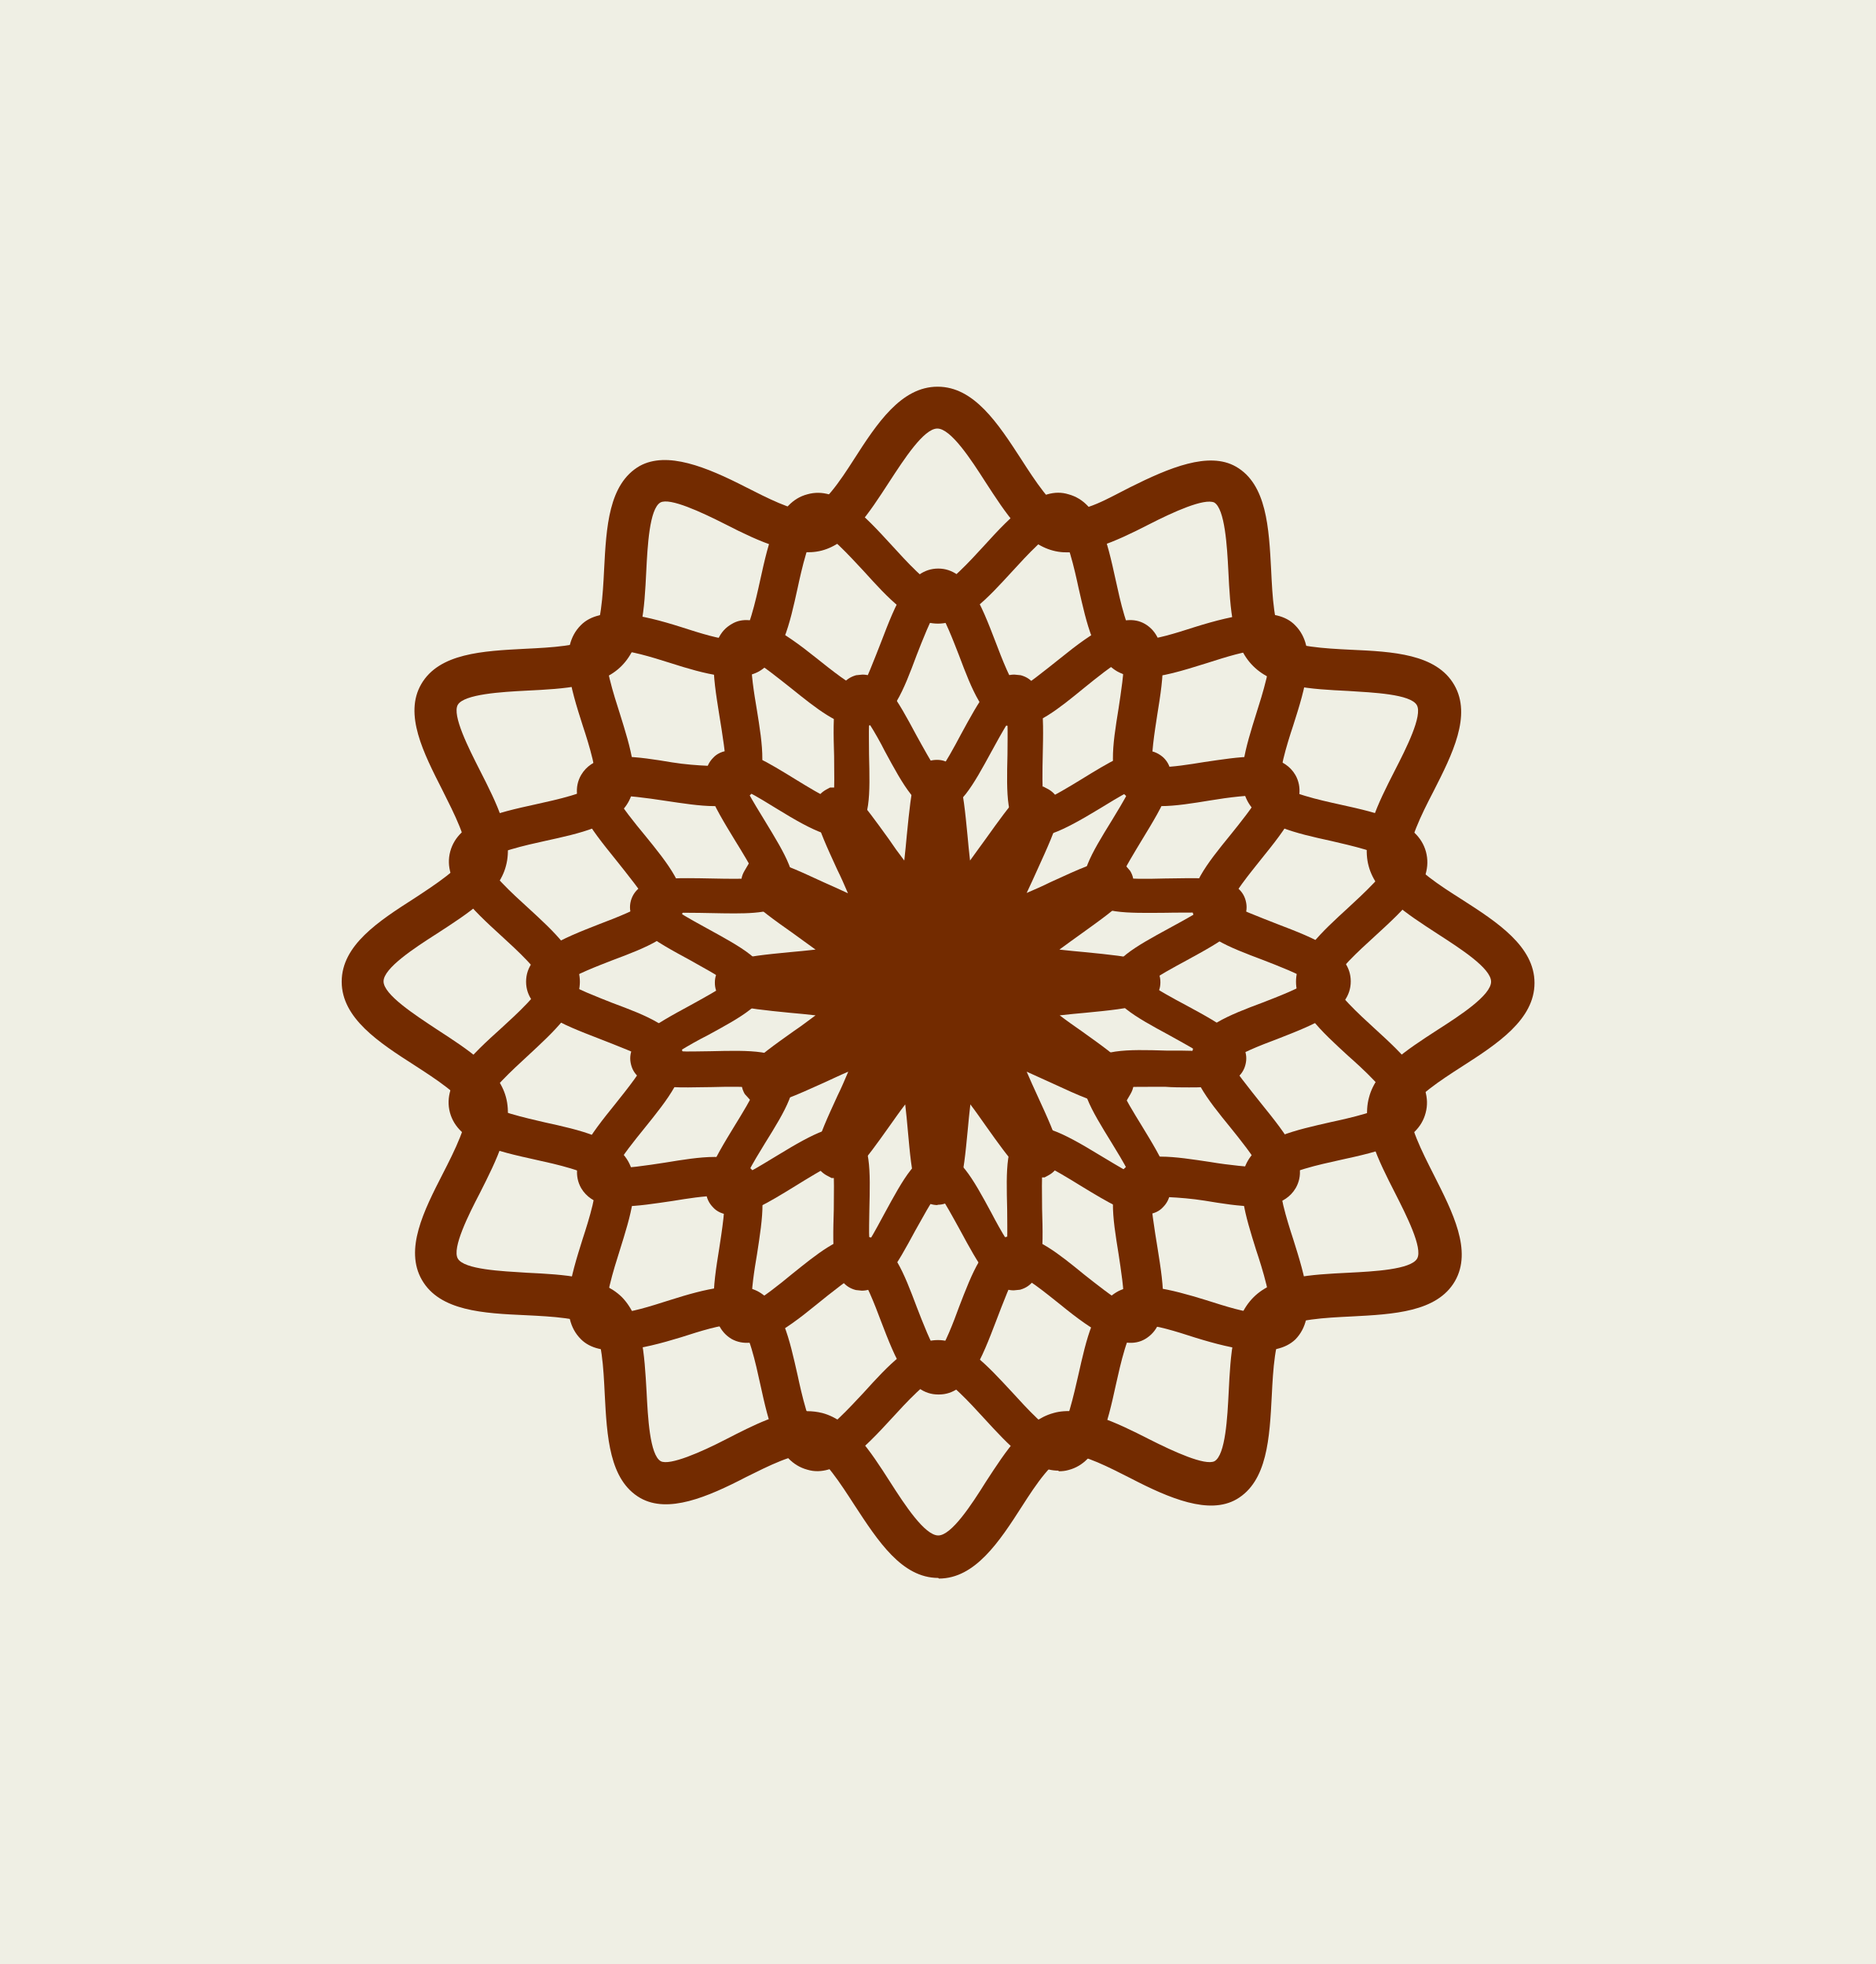
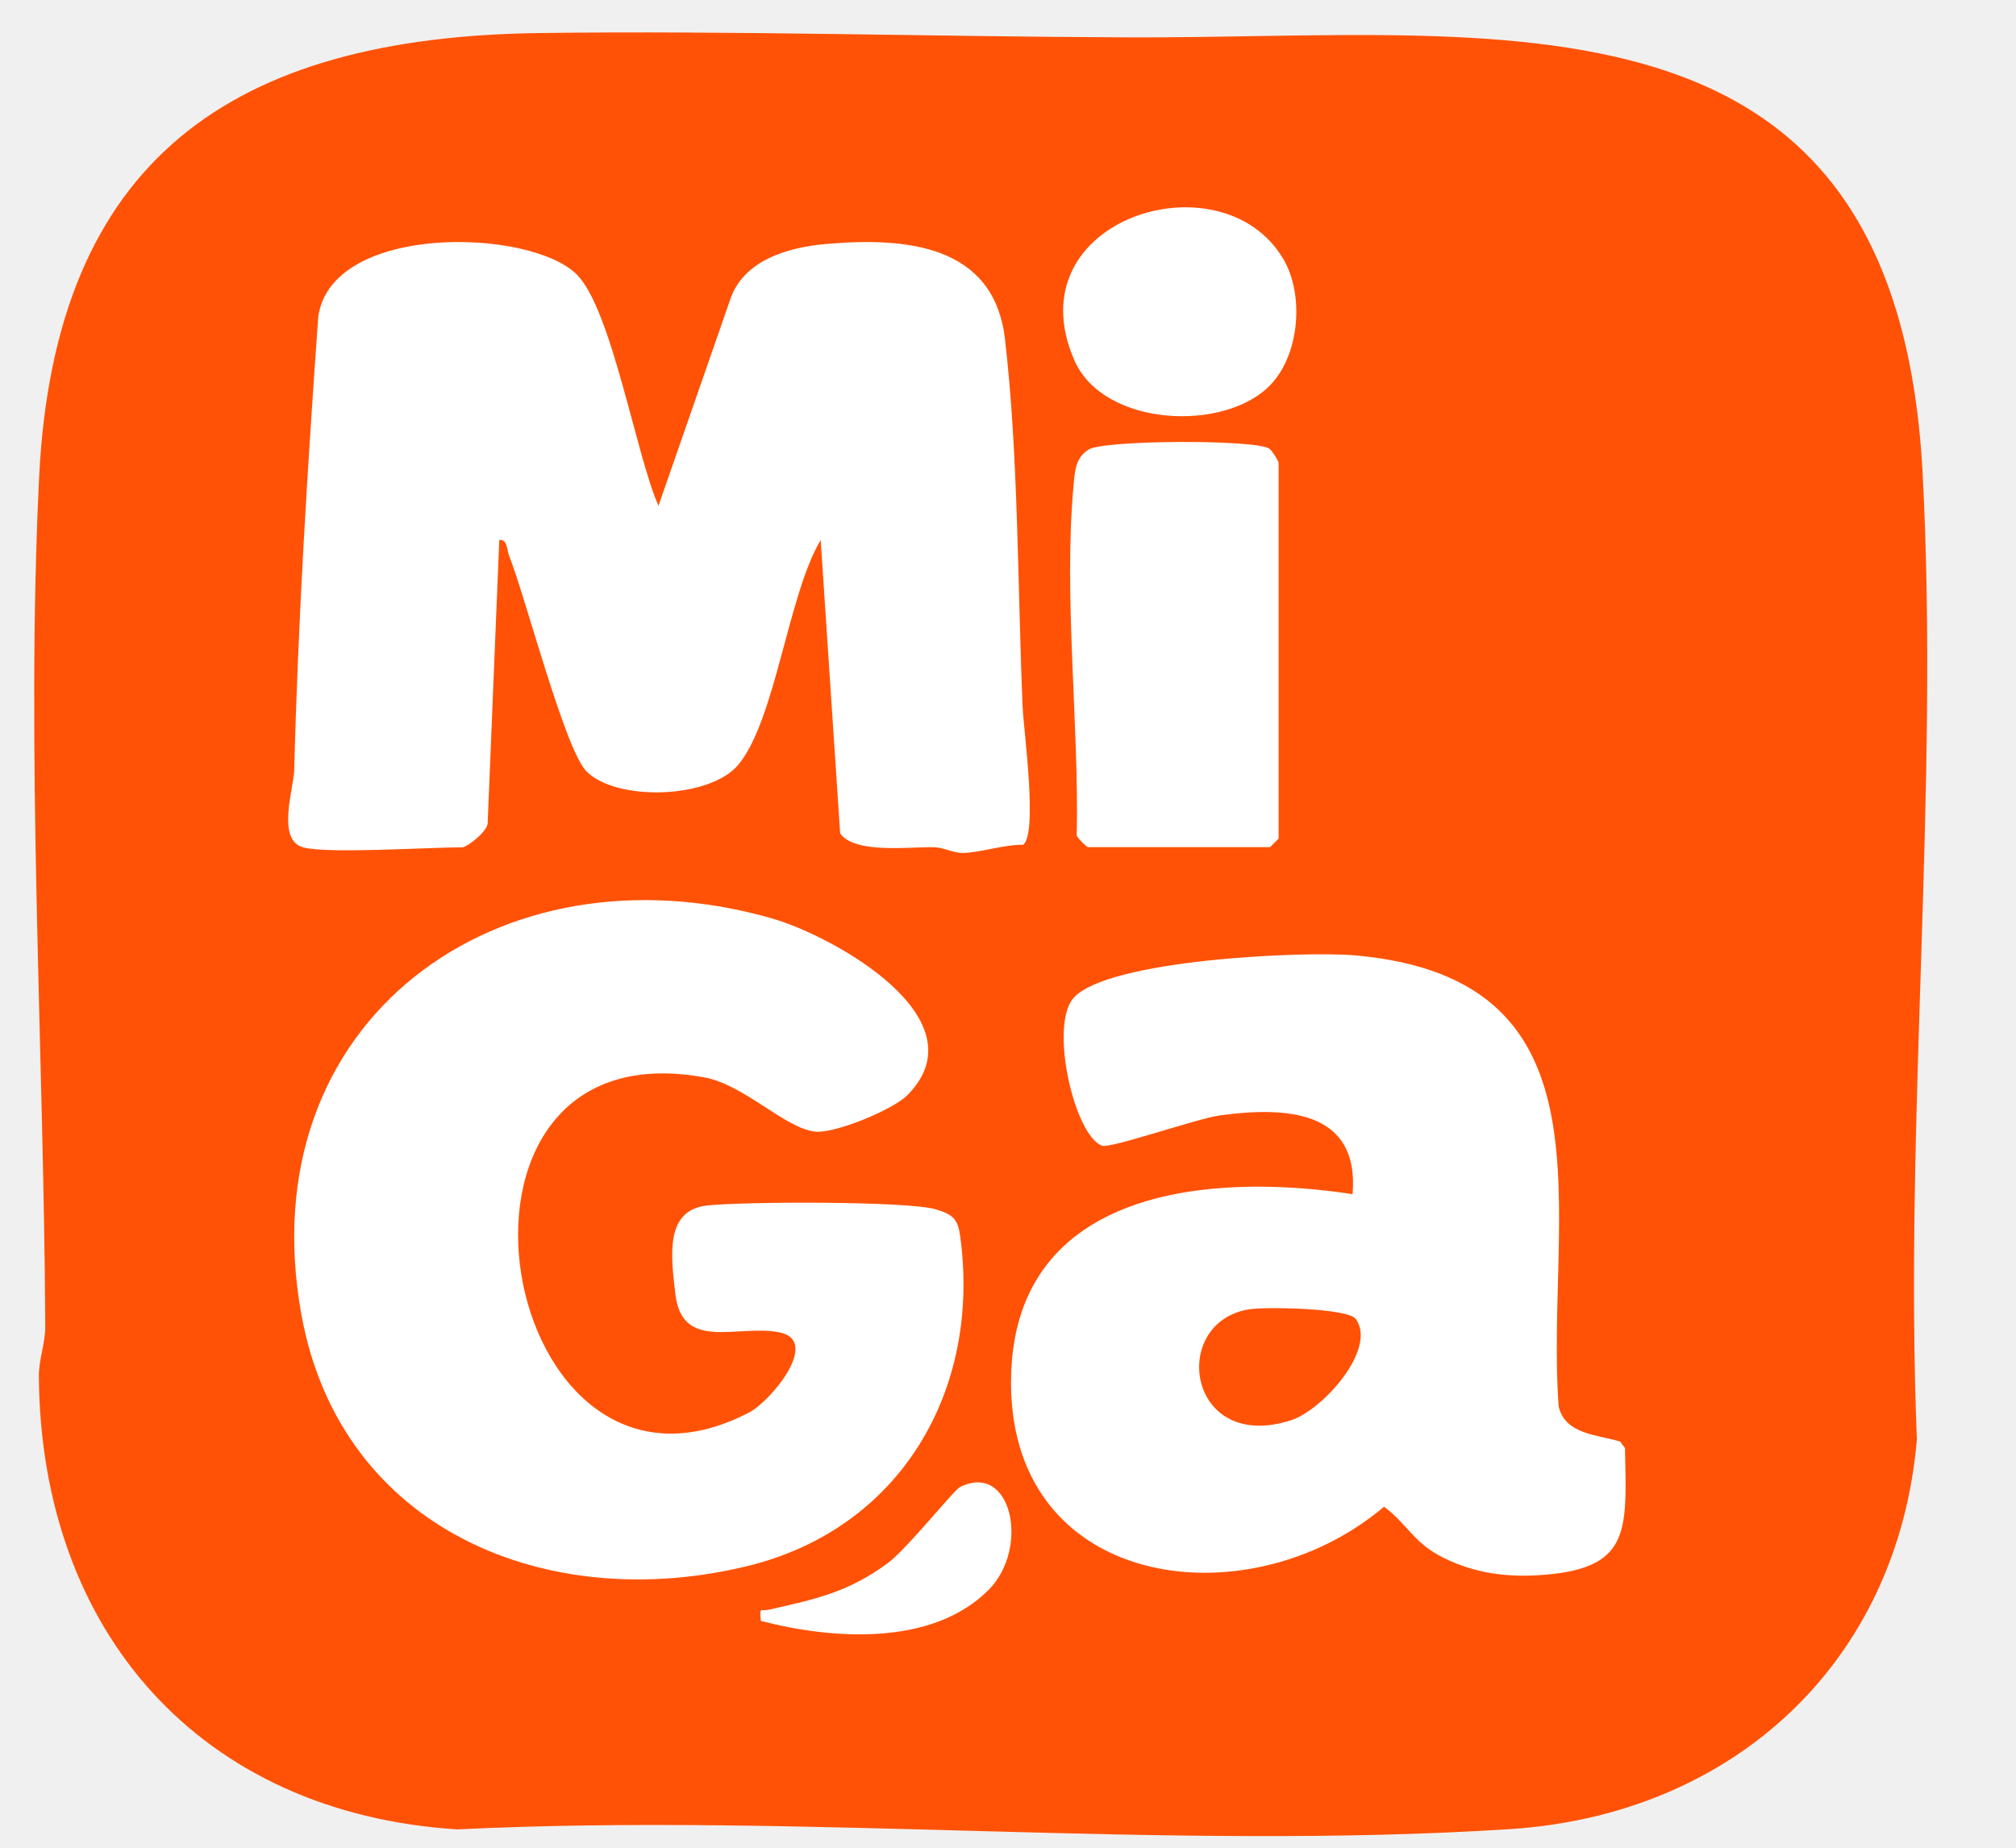
- <svg xmlns="http://www.w3.org/2000/svg" id="Layer_1" version="1.1" viewBox="0 0 59.6 62.42">
+ <svg xmlns="http://www.w3.org/2000/svg" id="Layer_1" version="1.1" viewBox="0 0 354.32 324.76">
  <defs>
    <style>
      .st0 {
-         fill: #efefe4;
+         fill: #ff5206;
      }

      .st1 {
-         fill: #732b00;
+         fill: #fff;
      }
    </style>
  </defs>
-   <rect class="st0" x="0" y="-.55" width="60.03" height="63.26" />
+   <path class="st0" d="M976.33-629.37l481.9-.33c3.02,0,6.03.11,9.03.33,16,1.21,36.67,4.3,57.46,9.62,52.71,13.48,89.64,60.83,89.91,115.24.13,26.01.91,52.18.91,77.39,0,69.13-87.77,74.69-159.83,76.52-19.49.5-32.07,1.58-49,11.24-30.39,17.33-81.87,18.68-128.33-1.32-14.36-6.18-29.8-9.47-45.44-9.68-76.65-.99-186.69,4.46-253.99.74-53.65-2.96-88.52-27.48-91.5-83.5-1.79-33.73-1.05-67.06-.55-100.37.05-3.09.39-7.92.53-11.71,1.59-44.89,23.49-72.02,62.91-81.29,8.51-2,17.25-2.88,25.99-2.88Z" />
+   <path class="st1" d="M1025.24-494.58l25.55-74.39c10.01-16.31,40.86-16.15,57.03-10.96,16.23,5.21,16.52,16.93,17.91,31.8,3.38,36.25,4.52,74.02,6.65,110.43.41,6.94,4.72,36.18.83,40.07-4.75,4.75-43.34,5.76-48.83-3.11l-8.89-93.84-25.39,74.03c-7.09,14.76-36.93,14.69-45.84,2.74l-27.61-72.33-3.34,78.95c-1.29,4.63-.23,10.07-4.43,13.24-7.41,5.59-31.1,4.48-44.46,1.96-4.06-.76-7.06-4.18-7.38-8.3-.55-6.96-.19-16.94-.08-20.19,1.24-38.97,3.1-83.87,6.69-122.54,1.46-15.74,8.18-29.86,24.45-34.09s46.01-2.27,53.72,16.65l23.45,69.89Z" />
+   <path class="st1" d="M1147.07-396.62c-.96-.86-1.62-2.61-2.26-3.79l.19-119.64c1.06-3.4,4.7-4.02,7.8-4.35,6.23-.65,36.76-.96,41.47.5s5.04,6.78,5.51,11.06l-.53,114.42c-1.62,4.94-17.29,6.43-22.11,6.6-6.21.22-25.81-.97-30.08-4.81Z" />
+   <circle class="st1" cx="1172.19" cy="-564.94" r="31.48" />
+   <path class="st1" d="M1376.49-530.19c-3.99,3.97-20.2,10.71-25.78,10.15-8.56-.85-19.9-13.21-31.36-15.3-83.66-15.28-58.19,131.24,12.59,94.54,6.25-3.24,20.33-20.31,8.62-22.63-11.82-2.35-27.46,5.58-29.35-10.83-1.2-10.38-3.12-23.55,8.83-24.93,9.89-1.14,56.88-1.31,64.73,1.1,4.79,1.47,6.09,2.74,6.76,7.68,5.88,43.26-16.78,82.22-59.75,92.8-56.27,13.86-114.86-9.84-125.98-70.7-15.15-82.94,55.61-134.02,132.71-111.85,17.34,4.98,59.63,28.45,37.97,49.98Z" />
+   <path class="st1" d="M1504.51-414.54c-26.57,24.27-75.64,30.46-100,.02-12.51-15.63-14.34-41.03-7.88-59.48,13.71-39.18,63.82-39.06,97.83-33.62.96-24.47-20.44-26.21-39.47-23.75-10.54,1.36-21.73,7.15-30.66,8.4-7.24,1.01-8.09-4.37-10.4-10.4-11.52-30.08-9.72-38.94,21.71-47.53,32.33-8.84,81.91-9.5,104.77,19.16,24.27,30.43,7.3,80.64,13.47,114.84,2.43,13.43,17.79,8.12,20.48,13.49,2.57,5.15-.2,28.71-4.38,33.39-11.01,12.33-60.98,7.11-65.48-14.51ZM1494.4-469.83c-14.04-2.64-42.54-8.27-45.11,12-2.51,19.82,16.57,26.67,31.75,16.66,10.03-6.61,15.61-16.36,13.36-28.66Z" />
+   <path class="st1" d="M1265.38-376.55c1.49-7.77,1.18-4.69,5.91-4.43,24.98,1.35,41.94,2.71,66.32-6.35,11.65-4.33,43.65-27.16,47.18-27.81,29.69-5.52,26.57,40.75-.37,55.81-36.62,20.47-86.04,2.32-119.05-17.21Z" />
+   <path class="st0" d="M94.71,5.81c34.32-.45,69.51.64,103.66.76,65.53.23,134.85-11.6,139.53,76.47,2.97,55.98-3.26,113.79-1,169.98-3.37,39.45-32.51,65.99-71.5,68.5-60.22,3.88-124.4-2.92-185.03.05-45.17-2.87-73.17-34.73-73.54-79.55-.03-3.1,1.15-5.81,1.13-8.95-.27-48.73-3.43-100.86-1.09-149.09C9.6,27.75,41.09,6.52,94.71,5.81Z" />
  <g>
-     <path class="st1" d="M29.82,50.15h0c-1.16,0-1.92-1.18-2.66-2.31-.44-.68-.98-1.52-1.37-1.63-.57-.03-1.38.39-2.07.73-1.25.65-2.49,1.17-3.37.67-.99-.57-1.06-1.96-1.13-3.3-.04-.82-.09-1.83-.39-2.13-.29-.29-1.31-.34-2.12-.38-1.34-.06-2.73-.13-3.3-1.12-.56-.97.06-2.2.66-3.37.38-.74.84-1.66.73-2.08-.11-.39-.94-.93-1.62-1.37-1.14-.73-2.32-1.5-2.32-2.66s1.17-1.92,2.31-2.65c.67-.44,1.51-.99,1.62-1.37.11-.42-.36-1.33-.73-2.07-.6-1.18-1.23-2.41-.67-3.37.57-.98,1.95-1.05,3.3-1.12.82-.04,1.82-.09,2.12-.38.29-.3.35-1.32.39-2.14.07-1.34.14-2.72,1.13-3.29.87-.48,2.12.03,3.37.67.69.35,1.47.75,1.94.75.52-.12,1.07-.96,1.5-1.63.73-1.14,1.5-2.31,2.66-2.31s1.92,1.17,2.66,2.31c.43.67.98,1.51,1.37,1.62.68.06,1.38-.38,2.08-.73,1.26-.63,2.51-1.15,3.37-.66.98.56,1.05,1.95,1.12,3.29.04.82.09,1.84.39,2.14.3.29,1.31.35,2.14.39,1.33.06,2.72.13,3.29,1.12.56.97-.06,2.2-.66,3.38-.38.73-.84,1.66-.73,2.07.11.39.94.93,1.62,1.36,1.14.73,2.32,1.5,2.32,2.66s-1.17,1.93-2.31,2.66c-.67.43-1.51.98-1.62,1.37-.11.42.36,1.34.73,2.07.6,1.19,1.23,2.41.67,3.38-.57.98-1.95,1.05-3.29,1.12-.82.04-1.84.09-2.14.39-.29.3-.35,1.31-.39,2.13-.07,1.34-.14,2.72-1.12,3.29-.87.5-2.12-.02-3.37-.67-.69-.35-1.47-.75-1.94-.75-.52.12-1.07.96-1.5,1.63-.73,1.14-1.5,2.31-2.65,2.31ZM25.65,44.85c.17,0,.33.02.49.06.89.24,1.51,1.19,2.15,2.19.46.72,1.1,1.7,1.53,1.7.42,0,1.06-.98,1.51-1.7.65-1,1.27-1.95,2.15-2.19.86-.25,2,.3,3.04.83.79.4,1.78.85,2.08.7.35-.2.41-1.4.45-2.19.06-1.21.12-2.35.79-3.02.66-.66,1.81-.72,3.02-.78.79-.04,1.98-.1,2.18-.45.19-.33-.35-1.39-.7-2.08-.53-1.04-1.08-2.12-.83-3.04.23-.89,1.18-1.5,2.18-2.15.72-.46,1.7-1.1,1.7-1.53s-.99-1.06-1.7-1.52c-1-.65-1.95-1.26-2.19-2.15-.25-.92.3-2,.83-3.04.36-.7.89-1.75.7-2.08-.2-.35-1.39-.4-2.18-.45-1.21-.06-2.35-.12-3.02-.79-.67-.66-.73-1.81-.79-3.02-.04-.79-.11-1.98-.45-2.18-.32-.14-1.28.29-2.08.7-1.05.54-2.19,1.06-3.04.83-.89-.23-1.5-1.18-2.15-2.18-.46-.72-1.1-1.7-1.53-1.7s-1.06.98-1.53,1.7c-.65,1-1.26,1.95-2.15,2.18-.86.22-1.99-.29-3.04-.83-.79-.4-1.78-.86-2.08-.7-.35.2-.41,1.39-.45,2.18-.06,1.21-.12,2.35-.79,3.02-.66.66-1.8.72-3.01.78-.79.04-1.99.11-2.19.45-.19.33.35,1.39.7,2.08.53,1.04,1.08,2.12.83,3.04-.23.89-1.19,1.5-2.19,2.15-.72.46-1.7,1.1-1.7,1.52s.99,1.06,1.7,1.53c1,.65,1.95,1.26,2.19,2.15.25.92-.3,2-.83,3.05-.36.69-.89,1.75-.7,2.08.2.35,1.4.4,2.19.45,1.21.06,2.35.12,3.02.77.66.67.72,1.81.79,3.02.04.79.1,2,.45,2.2.28.15,1.29-.29,2.08-.7.86-.44,1.75-.9,2.55-.9Z" />
-     <path class="st1" d="M33.64,46.74c-.84,0-1.58-.81-2.37-1.67-.43-.47-1.16-1.27-1.46-1.27s-1.03.8-1.47,1.28c-.88.96-1.79,1.9-2.68,1.63-.96-.26-1.22-1.46-1.5-2.73-.14-.64-.37-1.7-.65-1.85,0,0-.05-.03-.2-.03-.4,0-1.04.2-1.66.4-1.27.39-2.58.68-3.19.06-.72-.72-.32-1.98.06-3.19.2-.61.51-1.61.37-1.86-.15-.27-1.22-.51-1.86-.65-1.27-.28-2.47-.55-2.73-1.5-.26-.97.71-1.85,1.64-2.69.47-.43,1.27-1.16,1.27-1.46s-.8-1.03-1.27-1.46c-.93-.85-1.89-1.73-1.63-2.69.26-.95,1.45-1.22,2.73-1.5.63-.14,1.7-.37,1.85-.64.14-.25-.17-1.26-.37-1.86-.39-1.22-.78-2.47-.06-3.19.62-.63,1.93-.34,3.19.06.62.2,1.25.4,1.66.4.14,0,.19-.02.2-.03.27-.15.51-1.22.65-1.86.28-1.27.55-2.48,1.5-2.73.95-.27,1.8.66,2.69,1.63.43.47,1.16,1.28,1.46,1.28s1.03-.8,1.47-1.28c.88-.97,1.79-1.91,2.68-1.63.96.26,1.22,1.46,1.5,2.73.14.64.37,1.7.65,1.86,0,0,.05.03.2.03h0c.4,0,1.04-.2,1.66-.4,1.28-.4,2.59-.68,3.19-.06.72.72.33,1.97-.06,3.19-.2.6-.51,1.61-.37,1.86.15.27,1.22.51,1.86.65,1.27.28,2.47.55,2.73,1.5.26.97-.66,1.8-1.63,2.69-.47.43-1.28,1.16-1.28,1.46s.8,1.03,1.27,1.46c.93.85,1.89,1.73,1.63,2.69-.25.96-1.45,1.22-2.73,1.5-.63.14-1.7.37-1.85.65-.14.25.17,1.25.37,1.86.38,1.21.78,2.46.07,3.19-.64.61-1.93.33-3.19-.06-.62-.2-1.25-.4-1.66-.4-.15,0-.2.02-.2.03-.27.15-.51,1.22-.65,1.85-.28,1.28-.55,2.48-1.51,2.73-.1.03-.21.04-.31.04ZM29.81,42.59c.84,0,1.57.81,2.36,1.66.44.48,1.16,1.28,1.47,1.28h0c.25-.1.5-1.26.63-1.82.26-1.15.49-2.22,1.23-2.65.62-.36,1.7-.09,2.83.26.63.2,1.28.41,1.71.41.16,0,.23-.03.25-.05.2-.2-.18-1.39-.37-1.96-.34-1.09-.67-2.13-.26-2.83.43-.74,1.51-.97,2.65-1.23.56-.12,1.71-.38,1.82-.62.07-.26-.87-1.12-1.28-1.48-.85-.78-1.66-1.52-1.66-2.36s.81-1.57,1.67-2.36c.4-.37,1.33-1.22,1.28-1.48-.1-.24-1.26-.5-1.82-.63-1.14-.25-2.22-.49-2.65-1.23-.41-.71-.08-1.74.26-2.83.17-.53.56-1.76.37-1.96-.02-.01-.08-.04-.25-.04-.43,0-1.08.21-1.71.41-.74.23-1.43.45-2.02.45h0c-.32,0-.59-.07-.81-.19-.74-.43-.97-1.51-1.23-2.65-.12-.56-.38-1.72-.63-1.82-.3,0-1.03.8-1.47,1.28-.79.86-1.52,1.67-2.37,1.67s-1.58-.81-2.36-1.67c-.44-.47-1.17-1.28-1.47-1.28-.25.1-.51,1.26-.63,1.82-.25,1.14-.49,2.22-1.23,2.65-.66.36-1.7.09-2.82-.27-.63-.2-1.29-.4-1.72-.4-.16,0-.23.03-.25.05-.2.2.2,1.43.37,1.96.34,1.09.67,2.13.26,2.83-.43.74-1.51.97-2.65,1.22-.55.12-1.71.38-1.82.63-.07.25.87,1.11,1.28,1.48.85.78,1.66,1.52,1.66,2.36s-.81,1.57-1.66,2.36c-.4.37-1.35,1.23-1.28,1.48.1.24,1.26.5,1.82.63,1.14.25,2.22.49,2.65,1.23.41.71.08,1.74-.26,2.83-.18.57-.56,1.76-.36,1.96.01.01.08.04.24.04.43,0,1.08-.21,1.71-.41,1.13-.36,2.2-.62,2.83-.26.74.43.97,1.5,1.23,2.65.12.56.38,1.72.63,1.82.3,0,1.03-.8,1.47-1.27.78-.86,1.52-1.67,2.36-1.67Z" />
-     <path class="st1" d="M29.82,44.32c-.92,0-1.36-1.13-1.82-2.33-.19-.51-.52-1.36-.72-1.5-.17.04-.91.63-1.34.98-1.04.85-1.96,1.48-2.68,1.09-.79-.46-.6-1.65-.4-2.89.08-.53.22-1.39.14-1.66,0,.02-.1,0-.26,0-.37,0-.88.08-1.37.16-.55.08-1.11.17-1.58.17-.25,0-.98,0-1.32-.58-.44-.78.3-1.7,1.09-2.68.35-.44.95-1.18.96-1.43-.11-.11-.97-.44-1.48-.64-1.19-.46-2.32-.89-2.32-1.81s1.13-1.36,2.33-1.83c.5-.19,1.36-.52,1.49-.72-.04-.17-.63-.9-.98-1.34-.79-.98-1.54-1.9-1.09-2.68.34-.58,1.07-.58,1.32-.58.47,0,1.03.09,1.57.18.8.13,1.68.12,1.69.12.05-.16-.1-1.08-.19-1.63-.2-1.26-.4-2.44.4-2.89.66-.4,1.63.24,2.68,1.08.44.35,1.18.95,1.43.96.11-.11.44-.97.64-1.48.46-1.2.89-2.32,1.81-2.32s1.36,1.13,1.82,2.33c.19.5.52,1.36.72,1.5.17-.04.9-.63,1.34-.98,1.05-.85,2-1.49,2.69-1.09.78.46.59,1.65.39,2.89-.08.52-.22,1.39-.14,1.66.06-.03.12,0,.26,0,.37,0,.88-.08,1.37-.16.55-.08,1.11-.17,1.58-.17.25,0,.98,0,1.32.58.44.78-.3,1.7-1.09,2.68-.35.44-.95,1.17-.96,1.42.11.11.97.44,1.48.64,1.2.46,2.33.89,2.33,1.82s-1.13,1.36-2.33,1.83c-.51.19-1.36.52-1.49.72.04.17.63.9.98,1.34.79.98,1.54,1.9,1.09,2.68-.34.58-1.07.58-1.32.58-.47,0-1.03-.09-1.57-.18-.81-.13-1.69-.13-1.69-.12-.05.16.1,1.08.19,1.63.2,1.25.39,2.43-.4,2.89-.67.39-1.64-.24-2.68-1.09-.44-.35-1.17-.95-1.42-.96-.11.11-.44.97-.63,1.47-.46,1.2-.89,2.34-1.82,2.34ZM27.36,39.28l.28.04c.73.2,1.09,1.14,1.5,2.23.18.46.46,1.2.67,1.47.22-.28.5-1.01.67-1.48.42-1.09.78-2.03,1.5-2.23l.28-.04c.67,0,1.38.57,2.2,1.24.37.29.94.75,1.25.9.03-.35-.09-1.09-.16-1.56-.19-1.17-.35-2.18.19-2.72.33-.33.81-.37,1.15-.37.47,0,1.03.09,1.57.17.59.1,1.3.17,1.55.16-.15-.32-.61-.89-.9-1.25-.75-.92-1.4-1.73-1.2-2.48.19-.72,1.13-1.09,2.23-1.5.46-.18,1.2-.46,1.47-.68-.27-.21-1.01-.49-1.47-.67-1.09-.41-2.04-.77-2.23-1.5-.2-.75.45-1.56,1.2-2.48.29-.36.75-.93.9-1.24-.25-.03-.96.05-1.55.15-.55.09-1.1.18-1.57.18-.34,0-.82-.04-1.15-.37-.54-.55-.38-1.56-.19-2.73.07-.47.19-1.21.16-1.56-.32.14-.89.61-1.25.9-.82.67-1.52,1.24-2.2,1.24l-.28-.04c-.72-.19-1.09-1.14-1.5-2.23-.18-.46-.46-1.2-.68-1.47-.21.28-.49,1.01-.67,1.47-.41,1.1-.77,2.04-1.51,2.23l-.28.04c-.67,0-1.38-.57-2.2-1.23-.37-.29-.94-.76-1.25-.9-.04.35.08,1.09.16,1.56.19,1.17.35,2.18-.19,2.72-.34.33-.82.37-1.15.37-.47,0-1.03-.09-1.57-.17-.59-.09-1.26-.18-1.56-.15.15.31.61.88.91,1.24.75.92,1.4,1.73,1.2,2.48-.2.72-1.13,1.09-2.23,1.5-.46.18-1.2.46-1.47.68.27.21,1.01.49,1.46.67,1.1.41,2.04.77,2.23,1.51.2.74-.45,1.55-1.2,2.48-.29.36-.75.92-.89,1.24.26.05.96-.06,1.55-.15.55-.09,1.1-.18,1.57-.18.34,0,.82.04,1.15.37.55.53.38,1.55.2,2.72-.08.47-.2,1.21-.16,1.56.31-.15.89-.61,1.25-.91.82-.66,1.53-1.24,2.2-1.24Z" />
-     <path class="st1" d="M32.22,41.01c-.67,0-1.11-.81-1.71-1.92-.2-.36-.5-.92-.7-1.19-.21.28-.51.84-.72,1.21-.6,1.11-1.04,1.91-1.7,1.91l-.19-.02c-.77-.2-.74-1.19-.7-2.56,0-.42.02-1.07-.02-1.43-.31.13-.84.46-1.18.67-.94.58-1.54.93-2.04.93-.3,0-.49-.12-.59-.23-.57-.57-.01-1.47.69-2.62.21-.34.54-.88.67-1.19-.22-.03-.8-.04-1.41-.02-.26,0-.51.01-.75.01-.64,0-1.62,0-1.81-.71-.21-.77.72-1.27,1.9-1.91.36-.2.91-.5,1.19-.7-.28-.21-.84-.51-1.21-.72-1.16-.63-2.09-1.13-1.89-1.89.2-.72,1.17-.72,1.82-.72.47,0,1.01.02,1.48.02.34,0,.55-.02.68-.03-.13-.32-.46-.85-.67-1.19-.7-1.15-1.26-2.06-.69-2.63.1-.11.29-.23.59-.23.5,0,1.1.35,2.04.93.34.21.87.53,1.19.67.04-.35.02-.99.02-1.42-.04-1.37-.06-2.36.7-2.57l.2-.02c.67,0,1.11.8,1.71,1.92.2.36.5.92.71,1.19.21-.28.51-.83.7-1.19.61-1.12,1.04-1.92,1.71-1.92l.2.02c.76.2.73,1.19.7,2.57-.01.42-.02,1.06.02,1.42.31-.14.85-.46,1.19-.67.94-.58,1.54-.93,2.04-.93.29,0,.48.13.59.23.57.56.01,1.47-.69,2.62-.21.35-.54.88-.67,1.2.23.03.79.04,1.41.02.26,0,.51-.01.75-.01.64,0,1.62,0,1.81.71.21.77-.72,1.27-1.89,1.91-.37.2-.92.5-1.21.71.28.21.83.51,1.19.7,1.18.64,2.11,1.14,1.9,1.91-.19.71-1.16.71-1.79.71-.24,0-.51,0-.77-.02-.6,0-1.19,0-1.42.02.13.31.46.85.67,1.19.7,1.15,1.26,2.05.69,2.62-.1.11-.29.23-.59.23-.5,0-1.1-.35-2.05-.93-.34-.21-.86-.53-1.18-.66-.04.35-.02.99-.02,1.41.04,1.37.06,2.36-.7,2.57l-.2.02ZM29.81,36.64c.66,0,1.1.8,1.7,1.91.13.25.32.6.5.88.01-.32,0-.71,0-.99-.03-1.27-.06-2.19.53-2.53.48-.27,1.18.05,2.39.79.27.16.64.39.94.55-.16-.31-.38-.67-.54-.93-.66-1.07-1.13-1.84-.8-2.41.33-.57,1.28-.56,2.54-.52.34,0,.7,0,.97.01-.28-.17-.63-.36-.88-.5-1.11-.6-1.9-1.04-1.9-1.7s.8-1.1,1.92-1.71c.24-.13.59-.32.87-.49-.28.01-.64,0-.99.01-1.26.01-2.19.04-2.52-.53-.33-.57.14-1.34.8-2.41.16-.26.37-.61.53-.91-.3.16-.66.38-.92.54-1.22.74-1.91,1.06-2.4.8-.58-.34-.56-1.26-.53-2.52,0-.28.01-.66,0-.99-.17.28-.36.62-.5.88-.6,1.1-1.04,1.91-1.7,1.91s-1.1-.8-1.7-1.91c-.13-.26-.32-.6-.5-.88-.01.32,0,.71,0,.99.03,1.27.06,2.19-.53,2.52-.5.26-1.19-.05-2.39-.79-.26-.16-.63-.39-.94-.55.17.31.39.67.55.93.65,1.07,1.12,1.83.8,2.4-.26.45-.85.54-1.77.54-.47,0-1-.02-1.48-.02h-.26c.28.17.62.36.86.49,1.11.61,1.92,1.04,1.92,1.71s-.8,1.1-1.9,1.7c-.26.13-.6.32-.89.5.27.02.64,0,.99,0,1.28-.03,2.2-.05,2.53.53.33.56-.14,1.34-.8,2.4-.16.26-.38.62-.54.93.31-.16.67-.39.94-.55,1.21-.74,1.9-1.07,2.39-.8.59.34.56,1.26.53,2.54,0,.28-.02.66,0,.97.17-.28.35-.62.48-.86.61-1.12,1.04-1.92,1.71-1.92Z" />
-     <path class="st1" d="M29.81,38.3c-.74,0-.82-.85-.96-2.4-.02-.24-.05-.54-.08-.8-.17.22-.35.48-.5.69-.83,1.17-1.19,1.65-1.68,1.65h-.16l-.17-.09c-.63-.37-.3-1.09.36-2.53.11-.22.23-.5.34-.76-.26.11-.53.24-.75.34-.95.43-1.54.69-1.93.69h-.32l-.29-.32c-.36-.63.28-1.09,1.56-2,.21-.14.46-.33.69-.5-.27-.03-.55-.06-.8-.08-1.6-.16-2.4-.23-2.4-.96s.85-.82,2.4-.97c.24-.02.53-.05.8-.08-.23-.17-.49-.35-.69-.5-1.29-.91-1.93-1.38-1.57-2l.17-.29.45-.04c.39,0,.95.25,1.92.7.22.1.5.22.75.34-.11-.26-.23-.53-.34-.75-.66-1.44-1-2.17-.36-2.54l.13-.07h.19c.48-.01.8.42,1.68,1.64.14.21.32.46.49.68.03-.27.06-.57.08-.8.16-1.6.23-2.4.96-2.4s.82.86.97,2.41c.02.24.05.52.08.79.17-.23.35-.49.5-.69.88-1.23,1.2-1.66,1.68-1.66h.15l.17.09c.63.38.3,1.1-.36,2.55-.1.22-.22.49-.34.74.26-.11.53-.23.75-.34.96-.44,1.53-.7,1.92-.7h.33l.29.34c.37.62-.28,1.08-1.56,2-.21.15-.46.33-.69.5.27.03.56.06.8.08,1.6.16,2.41.23,2.41.96s-.85.82-2.4.97c-.24.02-.53.05-.8.08.22.17.48.35.68.49,1.29.92,1.93,1.38,1.57,2.01l-.17.29-.45.04c-.39,0-.96-.25-1.93-.7-.22-.1-.49-.22-.75-.34.11.26.24.54.34.76.66,1.44,1,2.17.36,2.53l-.13.07h-.19c-.49.01-.85-.47-1.68-1.64-.15-.21-.32-.46-.49-.68-.03.26-.06.55-.08.78-.15,1.56-.23,2.41-.97,2.41ZM29.03,33.44l.18.02c.34.09.5.36.6.88.11-.52.27-.79.61-.88l.16-.02c.27,0,.49.14.78.45-.16-.48-.14-.79.1-1.03l.17-.17.34-.03c.14,0,.31.04.52.11-.37-.34-.52-.62-.42-.95.09-.34.36-.5.87-.6-.51-.11-.78-.27-.88-.6-.09-.34.06-.61.43-.95-.21.07-.37.1-.52.1h-.24l-.27-.2c-.24-.24-.26-.55-.09-1.04-.29.32-.52.46-.78.46l-.18-.02c-.33-.09-.49-.37-.6-.88-.11.51-.27.78-.6.88l-.17.02c-.26,0-.49-.14-.77-.45.15.48.14.78-.09,1.03l-.17.17-.35.03c-.14,0-.31-.04-.52-.1.37.33.51.6.42.93-.09.34-.37.5-.88.61.51.11.78.27.88.6.09.34-.06.61-.43.95.21-.07.38-.1.52-.1h.24l.27.21c.24.24.25.54.09,1.03.29-.31.51-.45.77-.45Z" />
-     <path class="st1" d="M29.81,35.04h-.26l-.19-.19c-.19-.21-.22-.39-.18-1.34-.29.56-.46.86-.64.99l-.25.4.08-.32c-.06.01-.12.02-.19.02h-.16l-.37-.22-.06-.26c-.06-.27,0-.43.49-1.19l-.36.23.04-.05c-.45.28-.57.31-.73.31h-.35l-.31-.53.06-.25c.08-.27.22-.38,1.06-.82-.24.01-.45.02-.61.02l-.83-.06-.08-.57c0-.64.69-.64.92-.64.16,0,.38,0,.6.02l-.38-.2h.02c-.53-.29-.64-.4-.71-.63l-.08-.24.29-.54h.37c.2,0,.33.04,1.07.51l-.25-.39.03.02c-.27-.44-.32-.6-.28-.79l-.09-.16.1.09.06-.25.36-.21h.17c.33,0,.48.14.8.72v-.06s.17.34.17.34v-.35s0,.04,0,.04c0-.23,0-.4.02-.53l.02-1.2.19.76.15-.15h.52l.18.19c.19.21.22.38.18,1.34.48-.9.62-1.1,1-1.1h.16l.38.21.06.27c.05.22.01.37-.27.83l.04-.02-.04.06.03-.02-.22.34c.7-.45.84-.49,1.03-.49h.35l.31.54-.08.25c-.08.26-.22.38-1.01.79l.37-.02-.06.03c.82.02,1.16.16,1.16.63,0,.64-.7.64-.93.64-.07,0-.15,0-.25,0l1.31.69-.77-.15c.09.09.13.17.17.28l.08.24-.29.54h-.37c-.16,0-.28-.02-.73-.3l.06.09-.37-.24c.45.72.52.9.46,1.16l-.05.25-.37.22h-.17c-.39,0-.52-.18-.99-1.09.04.96.01,1.12-.18,1.33l-.18.19h-.26Z" />
+     <g>
+       <path class="st1" d="M53.22,148.92c-4.66-1.3-1.59-10.46-1.51-13.51.68-26.59,2.33-53.22,4.23-79.77,2.36-16.45,37.24-15.58,45.44-7.38,6.12,6.12,10.42,31.79,14.35,40.65l12.51-35.97c2.24-7.19,10.2-9.46,16.95-10.05,13.83-1.21,29.47.02,31.43,16.65,2.39,20.33,2.23,44.15,3.12,64.88.17,3.88,2.7,22.28.06,24.08-3.32-.07-7.61,1.41-10.57,1.43-1.7.01-3.33-.95-5.01-1-4.26-.12-13.97,1.23-16.56-2.43l-3.42-51.57c-5.73,9.53-7.94,31.68-14.49,39.51-5.01,5.98-21.36,6.49-26.67,1.15-3.8-3.82-10.7-30.59-13.6-37.91-.42-1.06-.29-2.98-1.73-2.74l-2.03,49.48c.26,1.55-3.63,4.52-4.48,4.52-5.94,0-23.79,1.18-28,0Z" />
+       <path class="st1" d="M191.22,148.92c-.33-.09-1.77-1.55-1.98-2.02.43-19.5-2.34-42.23-.56-61.53.23-2.5.29-4.86,2.65-6.35,2.67-1.69,29.1-1.8,31.71-.18.52.32,1.68,2.18,1.68,2.57v66l-1.5,1.5h-32Z" />
+       <path class="st1" d="M223.37,67.57c-7.96,8.46-29.42,7.54-34.55-4.25-10.81-24.83,25.93-36.22,36.75-17.75,3.67,6.27,2.84,16.64-2.2,22Z" />
+     </g>
+     <g>
+       <path class="st1" d="M159.39,192.59c-2.49,2.47-12.59,6.67-16.07,6.33-5.34-.53-12.4-8.23-19.55-9.54-52.15-9.52-36.27,81.81,7.85,58.93,3.89-2.02,12.68-12.66,5.37-14.11-7.37-1.46-17.12,3.48-18.29-6.75-.75-6.47-1.94-14.68,5.51-15.54,6.17-.71,35.45-.82,40.35.69,2.99.92,3.8,1.71,4.21,4.79,3.66,26.96-10.46,51.25-37.25,57.85-35.07,8.64-71.6-6.13-78.53-44.07-9.44-51.7,34.67-83.54,82.72-69.72,10.81,3.11,37.17,17.73,23.67,31.16Z" />
+       <path class="st1" d="M133.72,284.92c-.24-2.65-.05-1.62,1.5-1.98,8.19-1.88,13.79-3.01,20.83-8.19,3.36-2.48,11.59-12.81,12.66-13.35,9.08-4.53,12.35,10.7,5.05,18.06-9.93,10-27.57,8.71-40.04,5.46Z" />
+       <path class="st1" d="M237.72,209.93c1.27-14.98-12.02-15.41-23.36-13.86-3.95.54-19.21,5.87-20.68,5.32-4.88-1.82-9.3-21.16-4.98-25.99,5.98-6.7,40.33-8.27,49.51-7.46,46.87,4.17,33.3,45.77,35.73,79.27,1.15,4.97,6.8,4.95,10.81,6.19l.85,1.15c.29,14.73,1.1,21.38-15.38,22.35-6.12.36-12.01-.58-17.42-3.55-4.37-2.39-5.85-5.79-9.55-8.5-24.25,20.52-66.76,14.52-65.53-23.4,1.05-32.47,34.84-35.39,60.01-31.54ZM219.46,230.16c-14.05,2.36-10.77,25.39,7.48,19.48,5.52-1.79,15.15-12.52,11.35-17.79-1.39-1.92-15.93-2.17-18.83-1.69Z" />
+     </g>
  </g>
+   <path class="st0" d="M45.51-619.91l481.9-.33c3.02,0,6.03.11,9.03.33,16,1.21,36.67,4.3,57.46,9.62,52.71,13.48,89.64,60.83,89.91,115.24.13,26.01.91,52.18.91,77.39,0,69.13-39.27,76.9-159.83,76.52-19.49-.06-32.07,1.58-49,11.24-30.39,17.33-81.87,18.68-128.33-1.32-14.36-6.18-29.8-9.47-45.44-9.68-76.65-.99-186.69,4.46-253.99.74-53.65-2.96-88.52-27.48-91.5-83.5-1.79-33.73-1.05-67.06-.55-100.37.05-3.09.39-7.92.53-11.71,1.59-44.89,23.49-72.02,62.91-81.29,8.51-2,17.25-2.88,25.99-2.88Z" />
+   <path class="st1" d="M94.42-485.12l25.55-74.39c10.01-16.31,40.86-16.15,57.03-10.96,16.23,5.21,16.52,16.93,17.91,31.8,3.38,36.25,4.52,74.02,6.65,110.43.41,6.94,4.72,36.18.83,40.07-4.75,4.75-43.34,5.76-48.83-3.11l-8.89-93.84-25.39,74.03c-7.09,14.76-36.93,14.69-45.84,2.74l-27.61-72.33-3.34,78.95c-1.29,4.63-.23,10.07-4.43,13.24-7.41,5.59-31.1,4.48-44.46,1.96-4.06-.76-7.06-4.18-7.38-8.3-.55-6.96-.19-16.94-.08-20.19,1.24-38.97,3.1-83.87,6.69-122.54,1.46-15.74,8.18-29.86,24.45-34.09s46.01-2.27,53.72,16.65l23.45,69.89Z" />
+   <path class="st1" d="M216.25-387.16c-.96-.86-1.62-2.61-2.26-3.79l.19-119.64c1.06-3.4,4.7-4.02,7.8-4.35,6.23-.65,36.76-.96,41.47.5s5.04,6.78,5.51,11.06l-.53,114.42c-1.62,4.94-17.29,6.43-22.11,6.6-6.21.22-25.81-.97-30.08-4.81Z" />
+   <circle class="st1" cx="241.37" cy="-555.48" r="31.48" />
+   <path class="st1" d="M445.67-520.73c-3.99,3.97-20.2,10.71-25.78,10.15-8.56-.85-19.9-13.21-31.36-15.3-83.66-15.28-58.19,131.24,12.59,94.54,6.25-3.24,20.33-20.31,8.62-22.63-11.82-2.35-27.46,5.58-29.35-10.83-1.2-10.38-3.12-23.55,8.83-24.93,9.89-1.14,56.88-1.31,64.73,1.1,4.79,1.47,6.09,2.74,6.76,7.68,5.88,43.26-16.78,82.22-59.75,92.8-56.27,13.86-114.86-9.84-125.98-70.7-15.15-82.94,55.61-134.02,132.71-111.85,17.34,4.98,59.63,28.45,37.97,49.98Z" />
+   <path class="st1" d="M573.68-405.08c-26.57,24.27-75.64,30.46-100,.02-12.51-15.63-14.34-41.03-7.88-59.48,13.71-39.18,63.82-39.06,97.83-33.62.96-24.47-20.44-26.21-39.47-23.75-10.54,1.36-21.73,7.15-30.66,8.4-7.24,1.01-8.09-4.37-10.4-10.4-11.52-30.08-9.72-38.94,21.71-47.53,32.33-8.84,81.91-9.5,104.77,19.16,24.27,30.43,7.3,80.64,13.47,114.84,2.43,13.43,17.79,8.12,20.48,13.49,2.57,5.15-.2,28.71-4.38,33.39-11.01,12.33-60.98,7.11-65.48-14.51ZM563.58-460.37c-14.04-2.64-42.54-8.27-45.11,12-2.51,19.82,16.57,26.67,31.75,16.66,10.03-6.61,15.61-16.36,13.36-28.66Z" />
+   <path class="st1" d="M334.55-367.1c1.49-7.77,1.18-4.69,5.91-4.43,24.98,1.35,41.94,2.71,66.32-6.35,11.65-4.33,43.65-27.16,47.18-27.81,29.69-5.52,26.57,40.75-.37,55.81-36.62,20.47-86.04,2.32-119.05-17.21Z" />
</svg>
